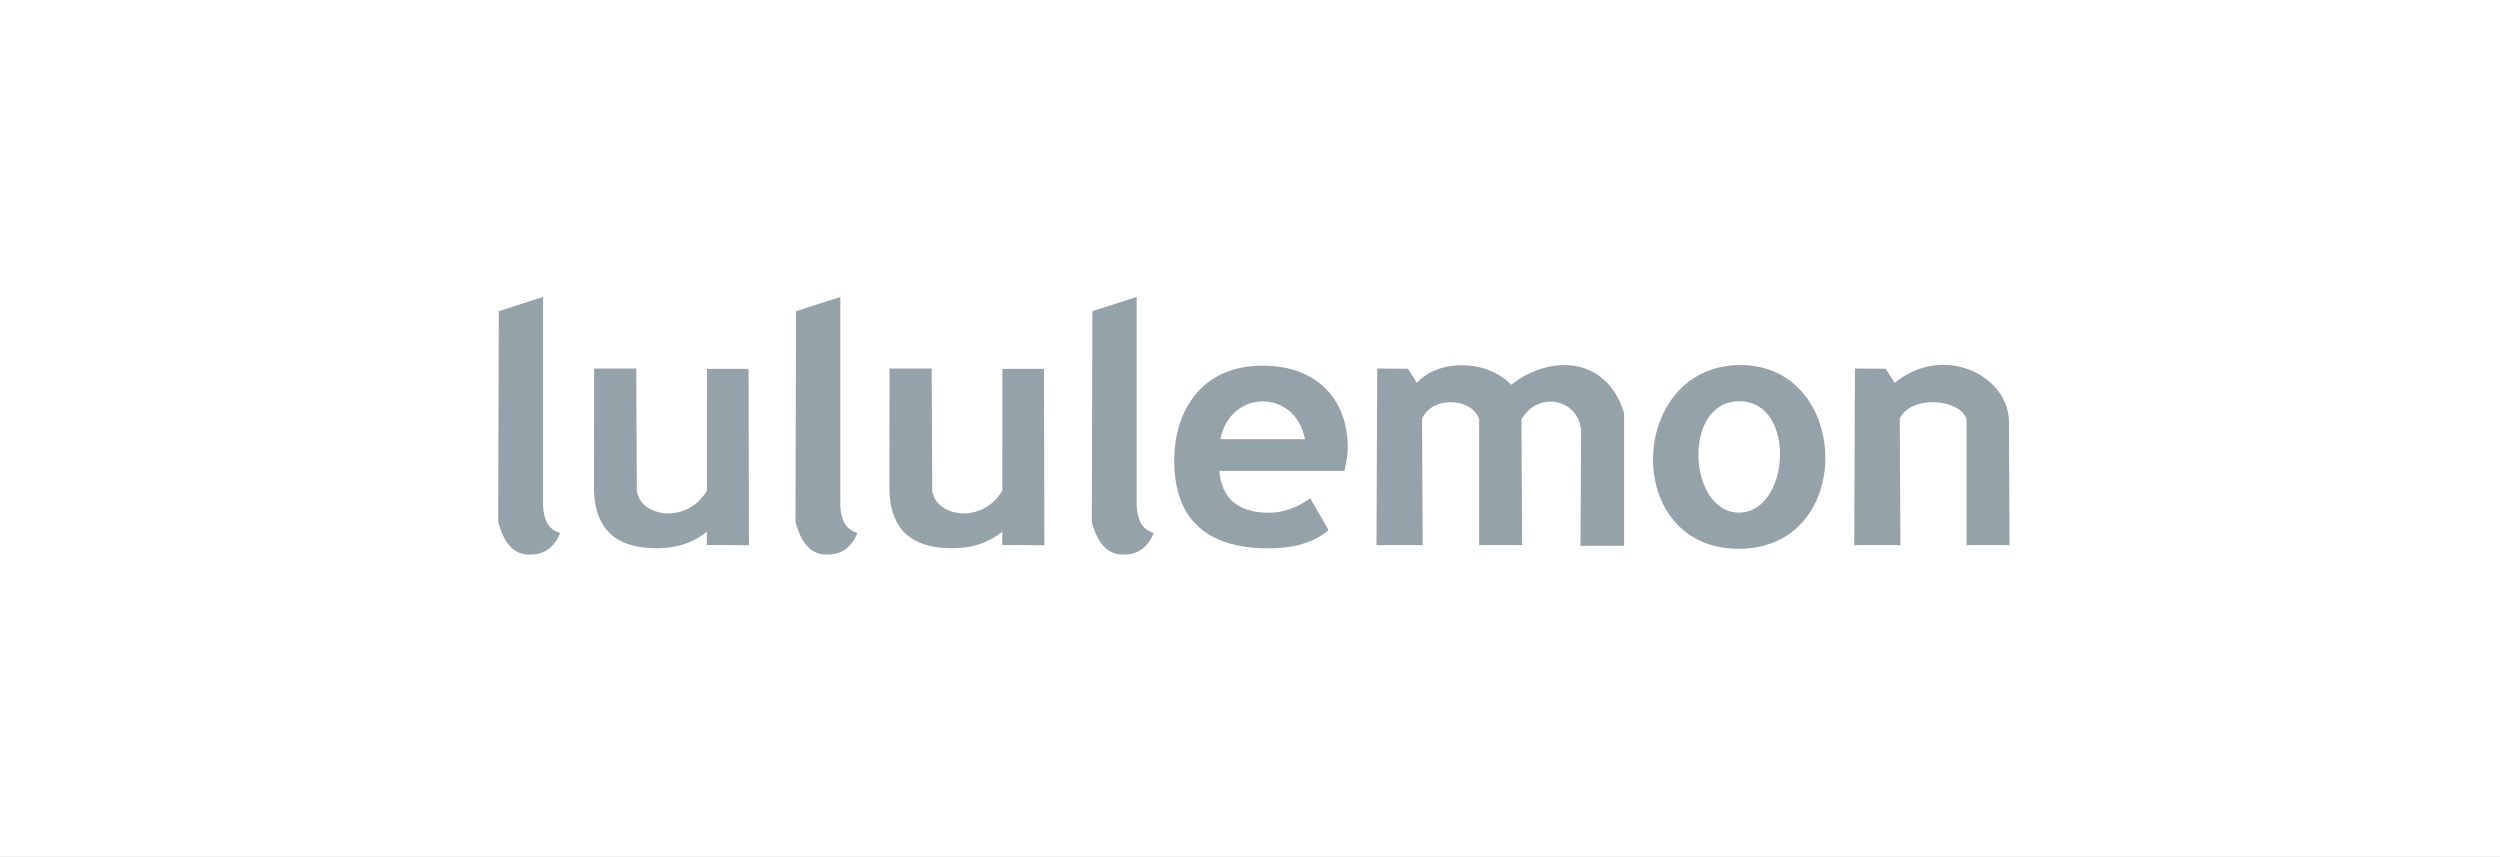
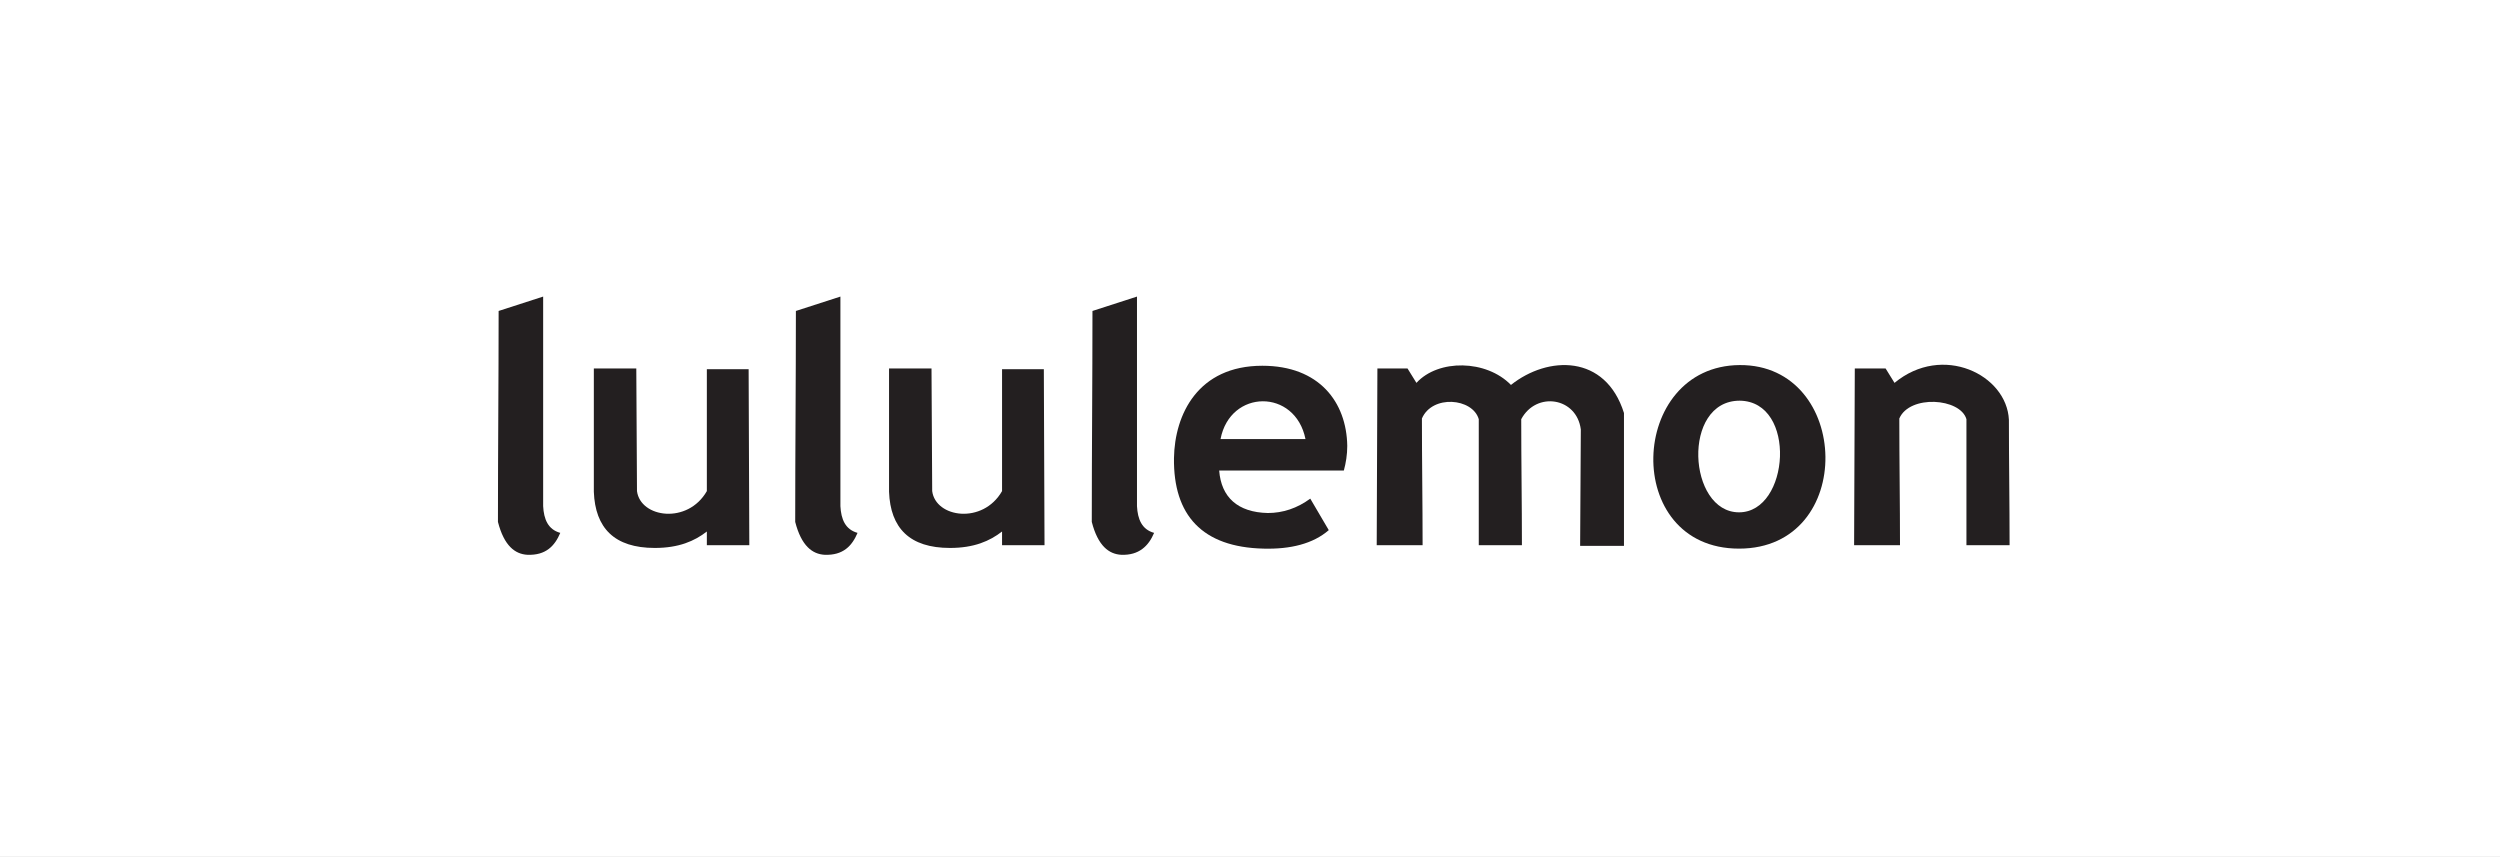
- <svg xmlns="http://www.w3.org/2000/svg" width="365px" height="125px" viewBox="0 0 365 125" version="1.1">
-   <defs />
-   <g id="Welcome" stroke="none" stroke-width="1" fill="none" fill-rule="evenodd">
-     <g id="Desktop-HD---Why-Us" transform="translate(-570, -893)">
-       <g id="lululemon" transform="translate(570, 893)">
-         <rect id="Rectangle-84" fill="#FFFFFF" x="0" y="0" width="365" height="125" />
-         <g transform="translate(72.46326, 43.49352)" fill="#95A2AA">
-           <path d="M9.323,34.316 C7.568,33.834 6.94,32.365 6.827,30.446 L6.827,-0.138 C4.672,0.554 2.516,1.246 0.361,1.939 C0.332,12.192 0.303,22.446 0.273,32.7 C1.222,36.241 2.797,37.371 4.582,37.47 C7.198,37.614 8.551,36.175 9.323,34.316" id="Fill-1" />
-           <path d="M20.433,10.309 L14.277,10.309 C14.272,16.306 14.269,22.303 14.264,28.3 C14.493,33.61 17.272,36.469 23.125,36.547 C26.643,36.593 28.919,35.595 30.747,34.123 C30.739,34.777 30.73,35.431 30.723,36.086 L36.883,36.11 L36.828,10.365 L30.756,10.365 C30.753,16.288 30.75,22.211 30.747,28.134 C27.912,33.029 21.041,32.066 20.512,28.159 L20.433,10.309" id="Fill-2" />
-           <path d="M52.724,34.316 C50.968,33.834 50.341,32.365 50.227,30.446 L50.227,-0.138 C48.072,0.554 45.917,1.246 43.761,1.939 C43.732,12.192 43.703,22.446 43.674,32.7 C44.622,36.241 46.197,37.371 47.982,37.47 C50.598,37.614 51.952,36.175 52.724,34.316" id="Fill-3" />
-           <path d="M63.563,10.309 L57.408,10.309 C57.403,16.306 57.399,22.303 57.395,28.3 C57.624,33.61 60.403,36.469 66.256,36.547 C69.774,36.593 72.05,35.595 73.878,34.123 C73.87,34.777 73.861,35.431 73.854,36.086 L80.013,36.11 L79.959,10.365 L73.887,10.365 C73.884,16.288 73.881,22.211 73.878,28.134 C71.043,33.029 64.172,32.066 63.643,28.159 L63.563,10.309" id="Fill-4" />
-           <path d="M95.99,34.316 C94.234,33.834 93.607,32.365 93.493,30.446 L93.493,-0.138 C91.337,0.554 89.182,1.246 87.027,1.939 C86.998,12.192 86.968,22.446 86.939,32.7 C87.888,36.241 89.463,37.371 91.249,37.47 C93.864,37.614 95.217,36.175 95.99,34.316" id="Fill-5" />
-           <path d="M105.711,20.628 C107.138,13.306 116.658,13.236 118.062,20.628 L105.711,20.628 L105.711,20.628 Z M105.571,25.26 L123.817,25.26 C124.074,24.137 124.322,22.948 124.308,21.611 C124.239,15.247 120.233,9.898 111.886,9.891 C102.527,9.883 99.069,17.037 98.974,23.365 C98.848,31.66 103.043,36.333 112.027,36.558 C115.974,36.658 119.238,35.874 121.501,33.892 C120.612,32.348 119.723,30.804 118.834,29.26 C116.94,30.617 114.857,31.405 112.588,31.365 C108.188,31.288 105.851,29.166 105.571,25.26 L105.571,25.26 Z" id="Fill-6" />
-           <path d="M128.608,10.311 L128.505,36.097 L135.248,36.097 C135.217,29.947 135.185,23.797 135.154,17.647 C136.669,14.165 142.6,14.664 143.49,17.74 L143.49,36.097 L149.765,36.097 C149.734,29.978 149.703,23.86 149.671,17.74 C151.92,13.681 157.82,14.555 158.382,19.239 L158.288,36.191 L164.657,36.191 L164.657,16.804 C161.995,8.253 153.558,8.401 148.173,12.683 C144.614,8.968 137.59,8.874 134.405,12.402 C133.968,11.715 133.531,11.028 133.094,10.341 L128.608,10.311" id="Fill-7" />
-           <path d="M198.359,10.311 L198.255,36.097 L204.999,36.097 C204.967,29.947 204.937,23.797 204.905,17.647 C206.419,14.165 213.766,14.664 214.656,17.74 L214.656,36.097 L220.931,36.097 C220.9,29.978 220.868,23.93 220.838,17.811 C220.556,11.185 211.176,6.659 204.156,12.402 C203.719,11.715 203.282,11.028 202.844,10.341 L198.359,10.311" id="Fill-8" />
-           <path d="M181.493,15.091 C189.913,15.13 188.882,31.339 181.427,31.344 C173.971,31.348 173.073,15.052 181.493,15.091 L181.493,15.091 Z M181.514,9.804 C197.857,9.67 198.601,36.623 181.404,36.632 C164.208,36.639 165.17,9.937 181.514,9.804 L181.514,9.804 Z" id="Fill-9" />
-         </g>
-       </g>
-     </g>
+ <svg xmlns="http://www.w3.org/2000/svg" version="1.1" id="Layer_1" x="0px" y="0px" viewBox="-951 3197.7 365 125" enable-background="new -951 3197.7 365 125" xml:space="preserve">
+   <rect id="Rectangle-84" x="-951" y="3197.7" fill="#FFFFFF" width="365" height="125">
+ </rect>
+   <path id="Fill-1" fill="#231F20" d="M-869.2,3275.5c-1.8-0.5-2.4-2-2.5-3.9V3241c-2.2,0.7-4.3,1.4-6.5,2.1c0,10.3-0.1,20.5-0.1,30.8  c0.9,3.5,2.5,4.7,4.3,4.8C-871.3,3278.8-870,3277.4-869.2,3275.5" />
+   <path id="Fill-2" fill="#231F20" d="M-858.1,3251.5h-6.2c0,6,0,12,0,18c0.2,5.3,3,8.2,8.9,8.2c3.5,0,5.8-1,7.6-2.4c0,0.7,0,1.3,0,2  l6.2,0l-0.1-25.7h-6.1c0,5.9,0,11.8,0,17.8c-2.8,4.9-9.7,3.9-10.2,0L-858.1,3251.5" />
+   <path id="Fill-3" fill="#231F20" d="M-825.8,3275.5c-1.8-0.5-2.4-2-2.5-3.9V3241c-2.2,0.7-4.3,1.4-6.5,2.1c0,10.3-0.1,20.5-0.1,30.8  c0.9,3.5,2.5,4.7,4.3,4.8C-827.9,3278.8-826.6,3277.4-825.8,3275.5" />
+   <path id="Fill-4" fill="#231F20" d="M-815,3251.5h-6.2c0,6,0,12,0,18c0.2,5.3,3,8.2,8.9,8.2c3.5,0,5.8-1,7.6-2.4c0,0.7,0,1.3,0,2  l6.2,0l-0.1-25.7h-6.1c0,5.9,0,11.8,0,17.8c-2.8,4.9-9.7,3.9-10.2,0L-815,3251.5" />
+   <path id="Fill-5" fill="#231F20" d="M-782.5,3275.5c-1.8-0.5-2.4-2-2.5-3.9V3241c-2.2,0.7-4.3,1.4-6.5,2.1c0,10.3-0.1,20.5-0.1,30.8  c0.9,3.5,2.5,4.7,4.3,4.8C-784.7,3278.8-783.3,3277.4-782.5,3275.5" />
+   <path id="Fill-6" fill="#231F20" d="M-772.8,3261.8c1.4-7.3,10.9-7.4,12.4,0H-772.8L-772.8,3261.8z M-773,3266.4h18.2  c0.3-1.1,0.5-2.3,0.5-3.6c-0.1-6.4-4.1-11.7-12.4-11.7c-9.4,0-12.8,7.1-12.9,13.5c-0.1,8.3,4.1,13,13.1,13.2  c3.9,0.1,7.2-0.7,9.5-2.7c-0.9-1.5-1.8-3.1-2.7-4.6c-1.9,1.4-4,2.1-6.2,2.1C-770.3,3272.5-772.7,3270.3-773,3266.4L-773,3266.4z" />
+   <path id="Fill-7" fill="#231F20" d="M-749.9,3251.5l-0.1,25.8h6.7c0-6.1-0.1-12.3-0.1-18.5c1.5-3.5,7.4-3,8.3,0.1v18.4h6.3  c0-6.1-0.1-12.2-0.1-18.4c2.2-4.1,8.1-3.2,8.7,1.5l-0.1,17h6.4V3258c-2.7-8.6-11.1-8.4-16.5-4.1c-3.6-3.7-10.6-3.8-13.8-0.3  c-0.4-0.7-0.9-1.4-1.3-2.1L-749.9,3251.5" />
+   <path id="Fill-8" fill="#231F20" d="M-680.2,3251.5l-0.1,25.8h6.7c0-6.1-0.1-12.3-0.1-18.5c1.5-3.5,8.9-3,9.8,0.1v18.4h6.3  c0-6.1-0.1-12.2-0.1-18.3c-0.3-6.6-9.7-11.2-16.7-5.4c-0.4-0.7-0.9-1.4-1.3-2.1L-680.2,3251.5" />
+   <g>
+     <path fill="#231F20" d="M-697,3251c-16.3,0.1-17.3,26.8-0.1,26.8C-679.9,3277.8-680.7,3250.9-697,3251z M-697.1,3272.5   c-7.5,0-8.4-16.3,0.1-16.3C-688.6,3256.3-689.7,3272.5-697.1,3272.5z" />
  </g>
</svg>
